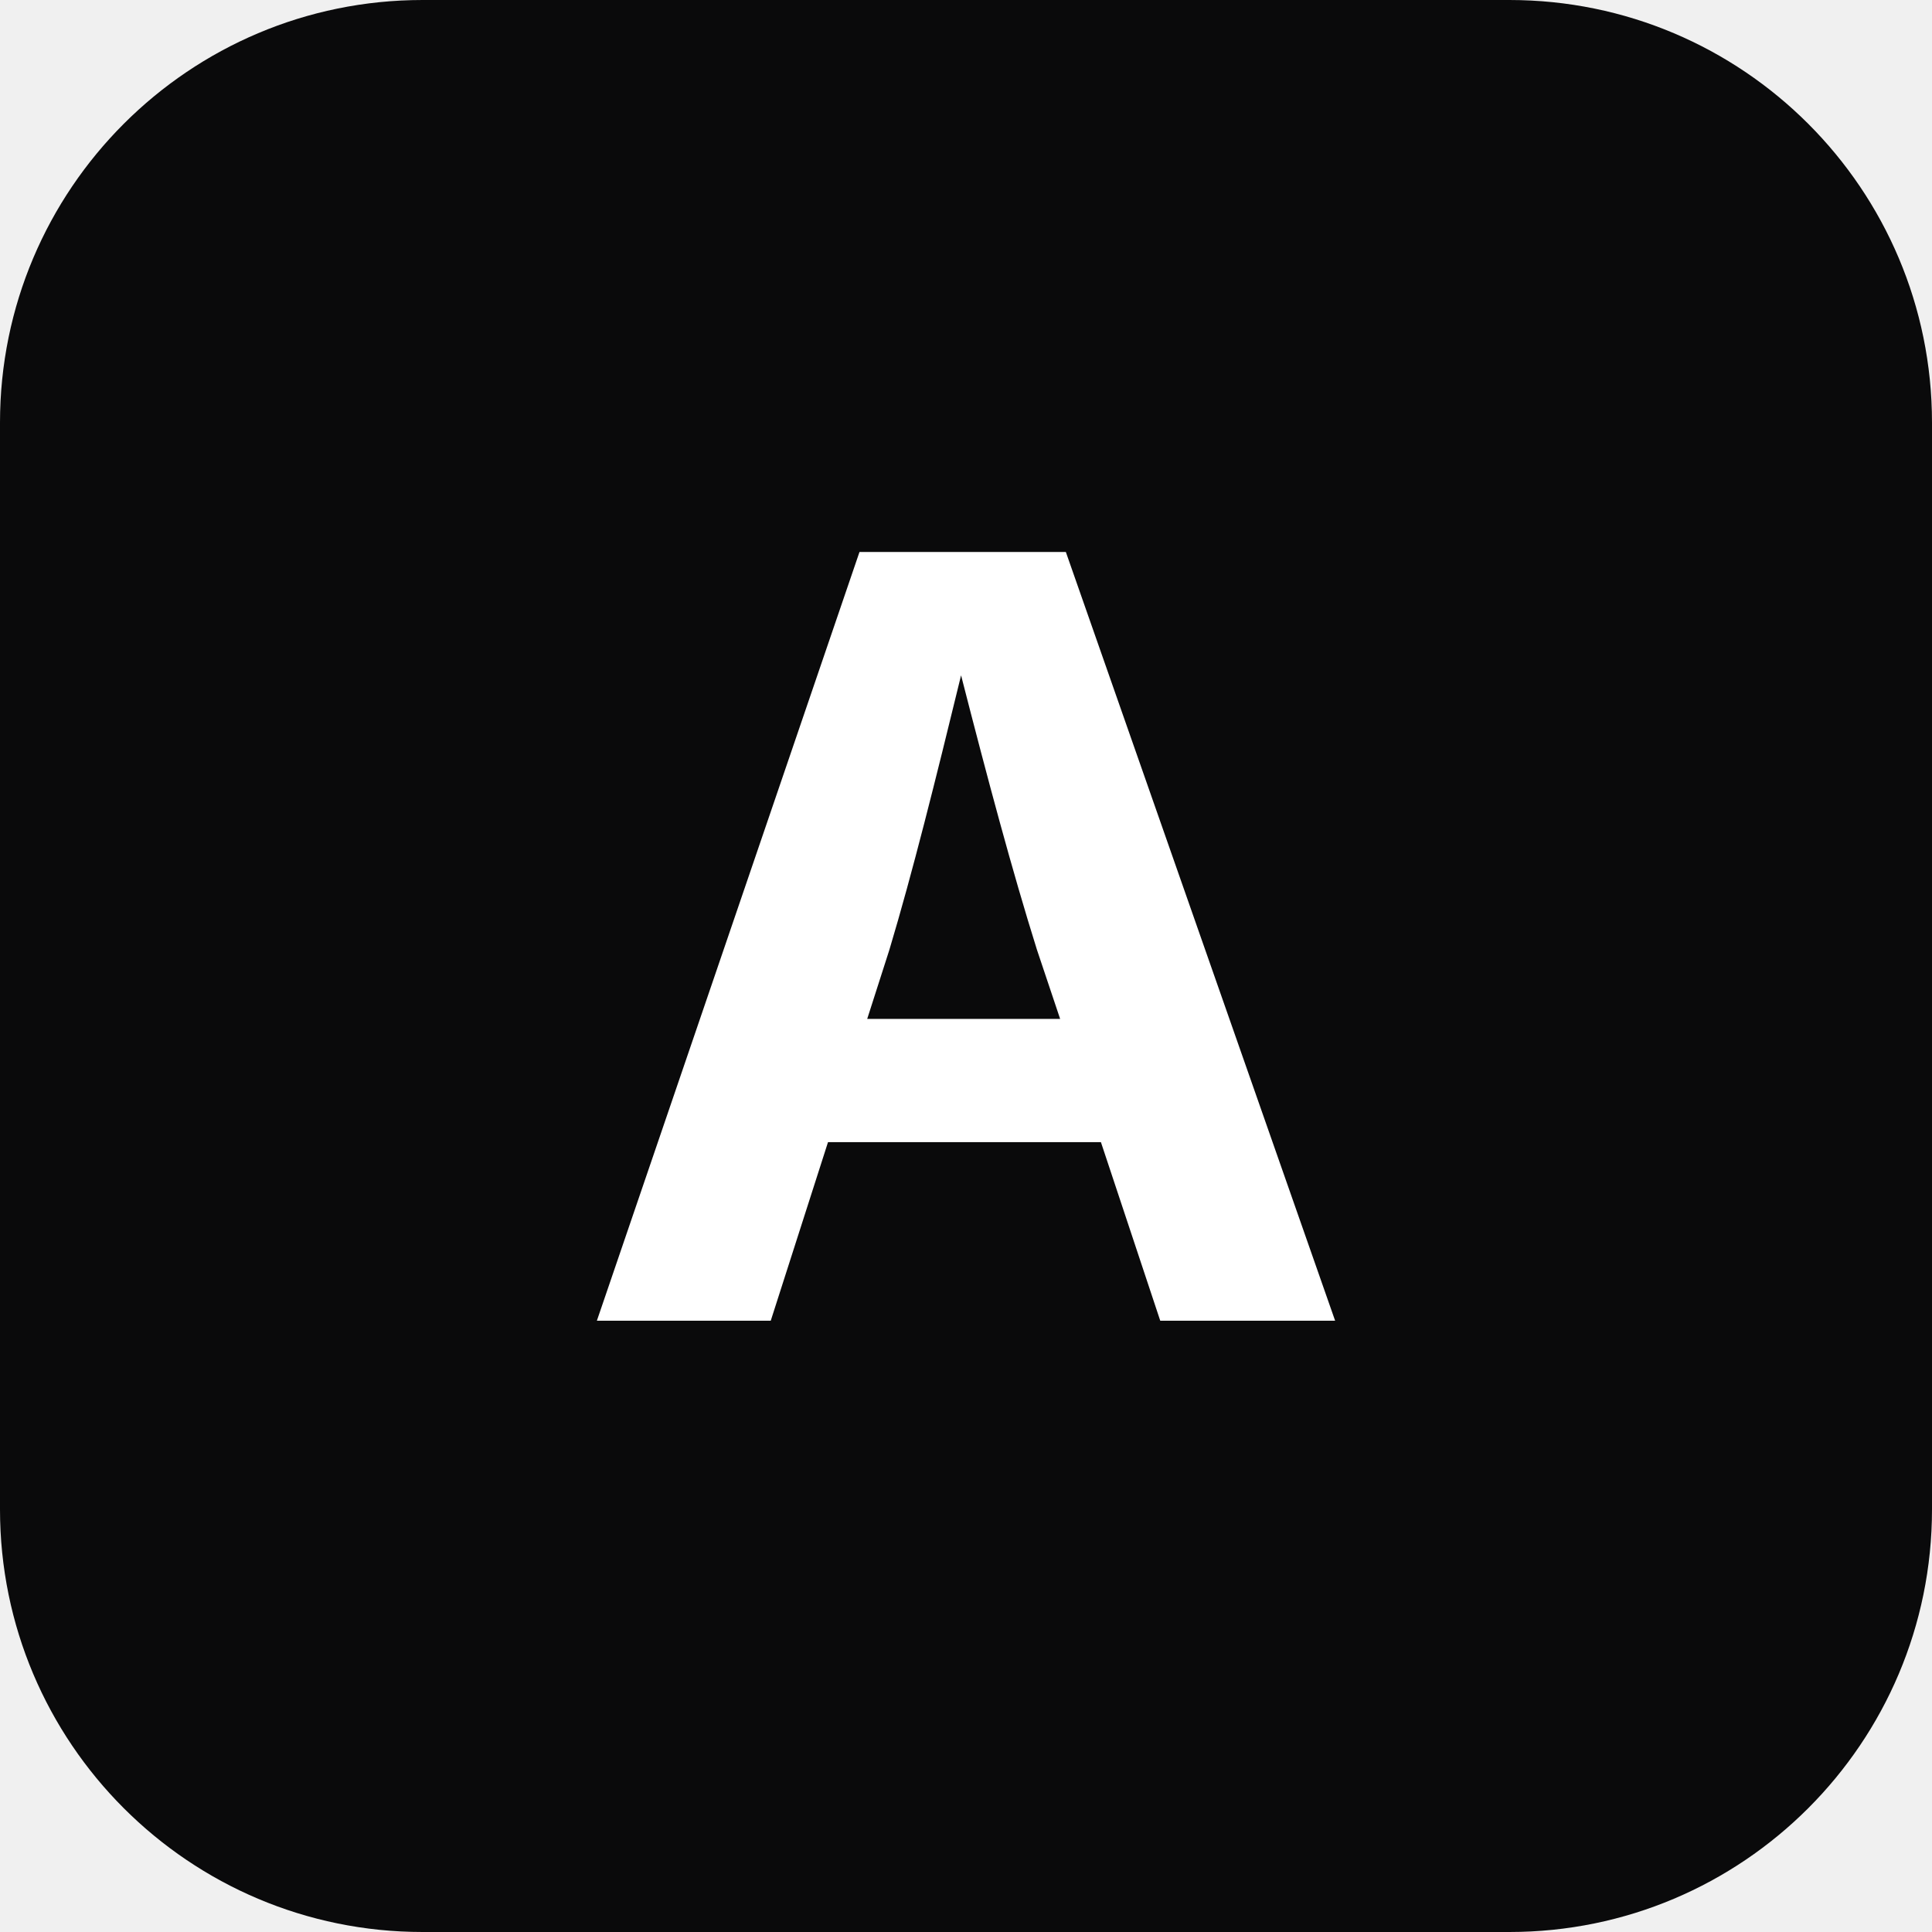
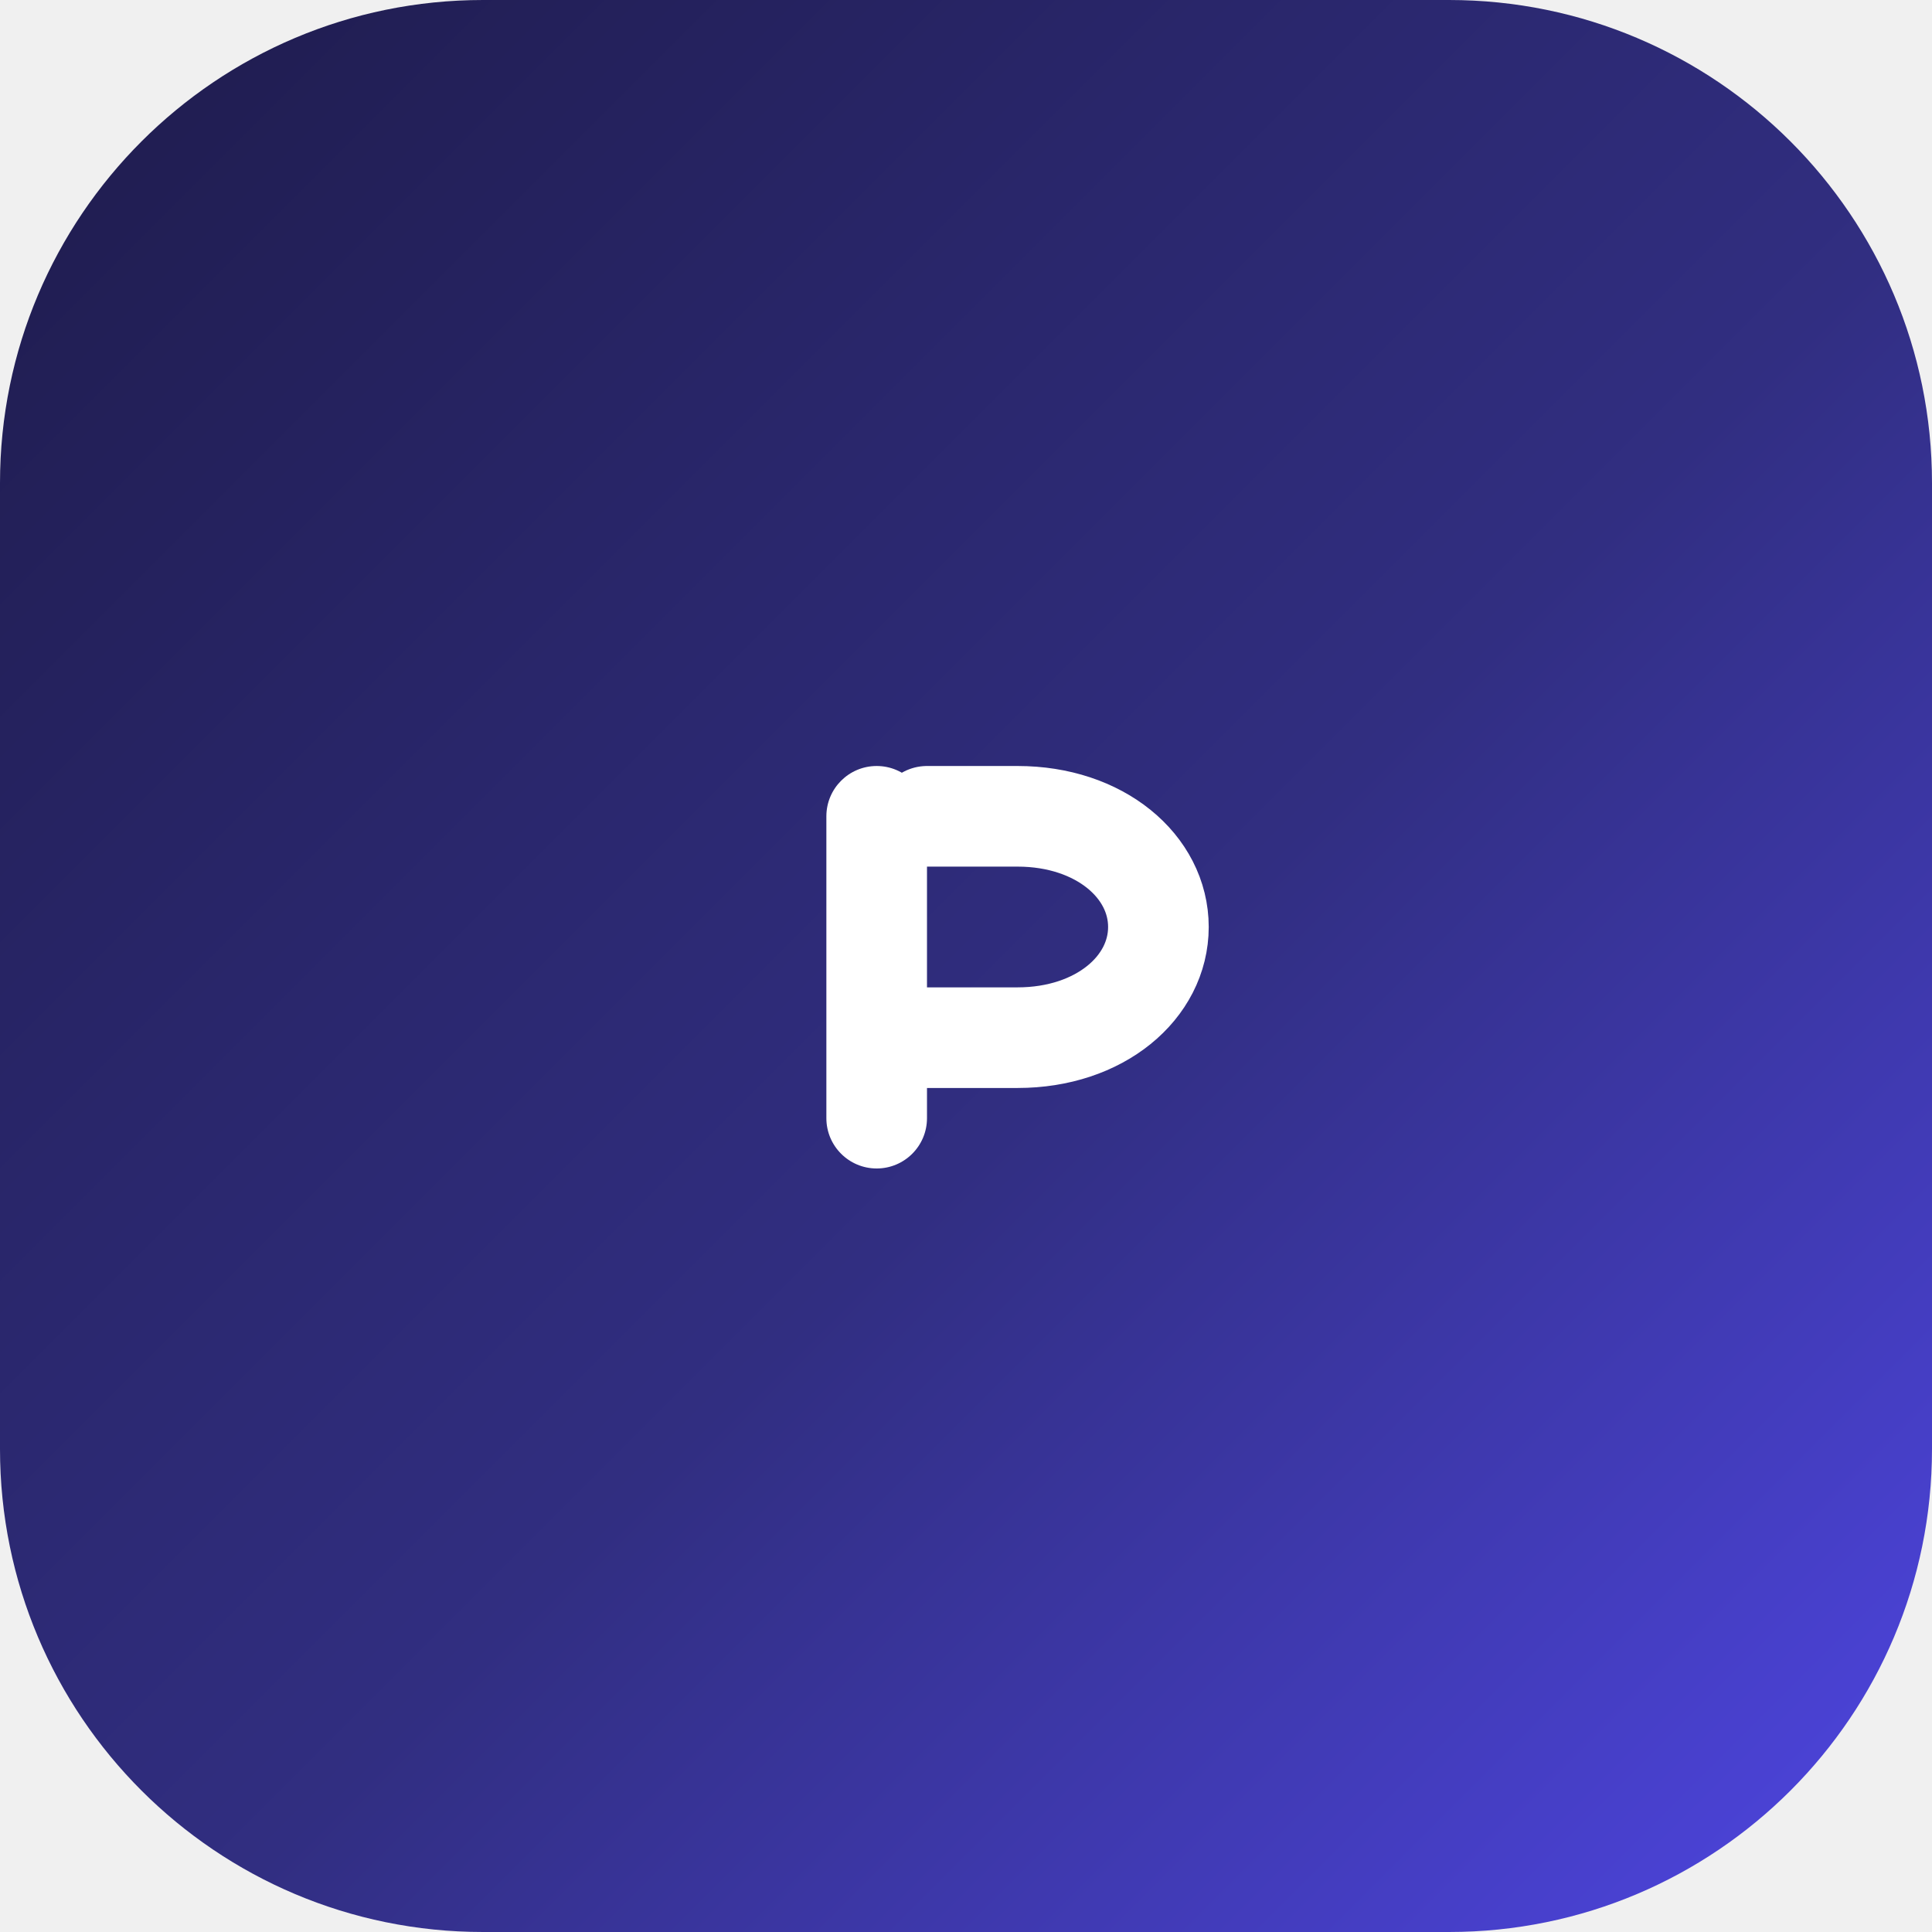
- <svg xmlns="http://www.w3.org/2000/svg" viewBox="0 0 512 512" width="512" height="512">
-   <rect width="512" height="512" rx="112" fill="#0a0a0b" />
-   <text x="256" y="350" font-family="system-ui, -apple-system, sans-serif" font-size="280" font-weight="700" fill="white" text-anchor="middle">A</text>
+ <svg xmlns="http://www.w3.org/2000/svg" viewBox="0 0 512 512">
+   <defs>
+     <linearGradient id="g" x1="0" y1="0" x2="1" y2="1">
+       <stop offset="0" stop-color="#1E1B4B" />
+       <stop offset="0.55" stop-color="#312E81" />
+       <stop offset="1" stop-color="#4F46E5" />
+     </linearGradient>
+   </defs>
+   <rect width="512" height="512" rx="128" fill="url(#g)" />
+   <g transform="translate(171 171) scale(5.333)">
+     <rect x="9" y="6" width="5" height="20" rx="2.5" fill="#fff" />
+     <path d="M14 8.5 H18.5 C22.6 8.5 25.5 11 25.5 14 C25.5 17 22.6 19.5 18.5 19.5 H14" stroke="#fff" stroke-width="5" stroke-linecap="round" stroke-linejoin="round" fill="none" />
+   </g>
</svg>
